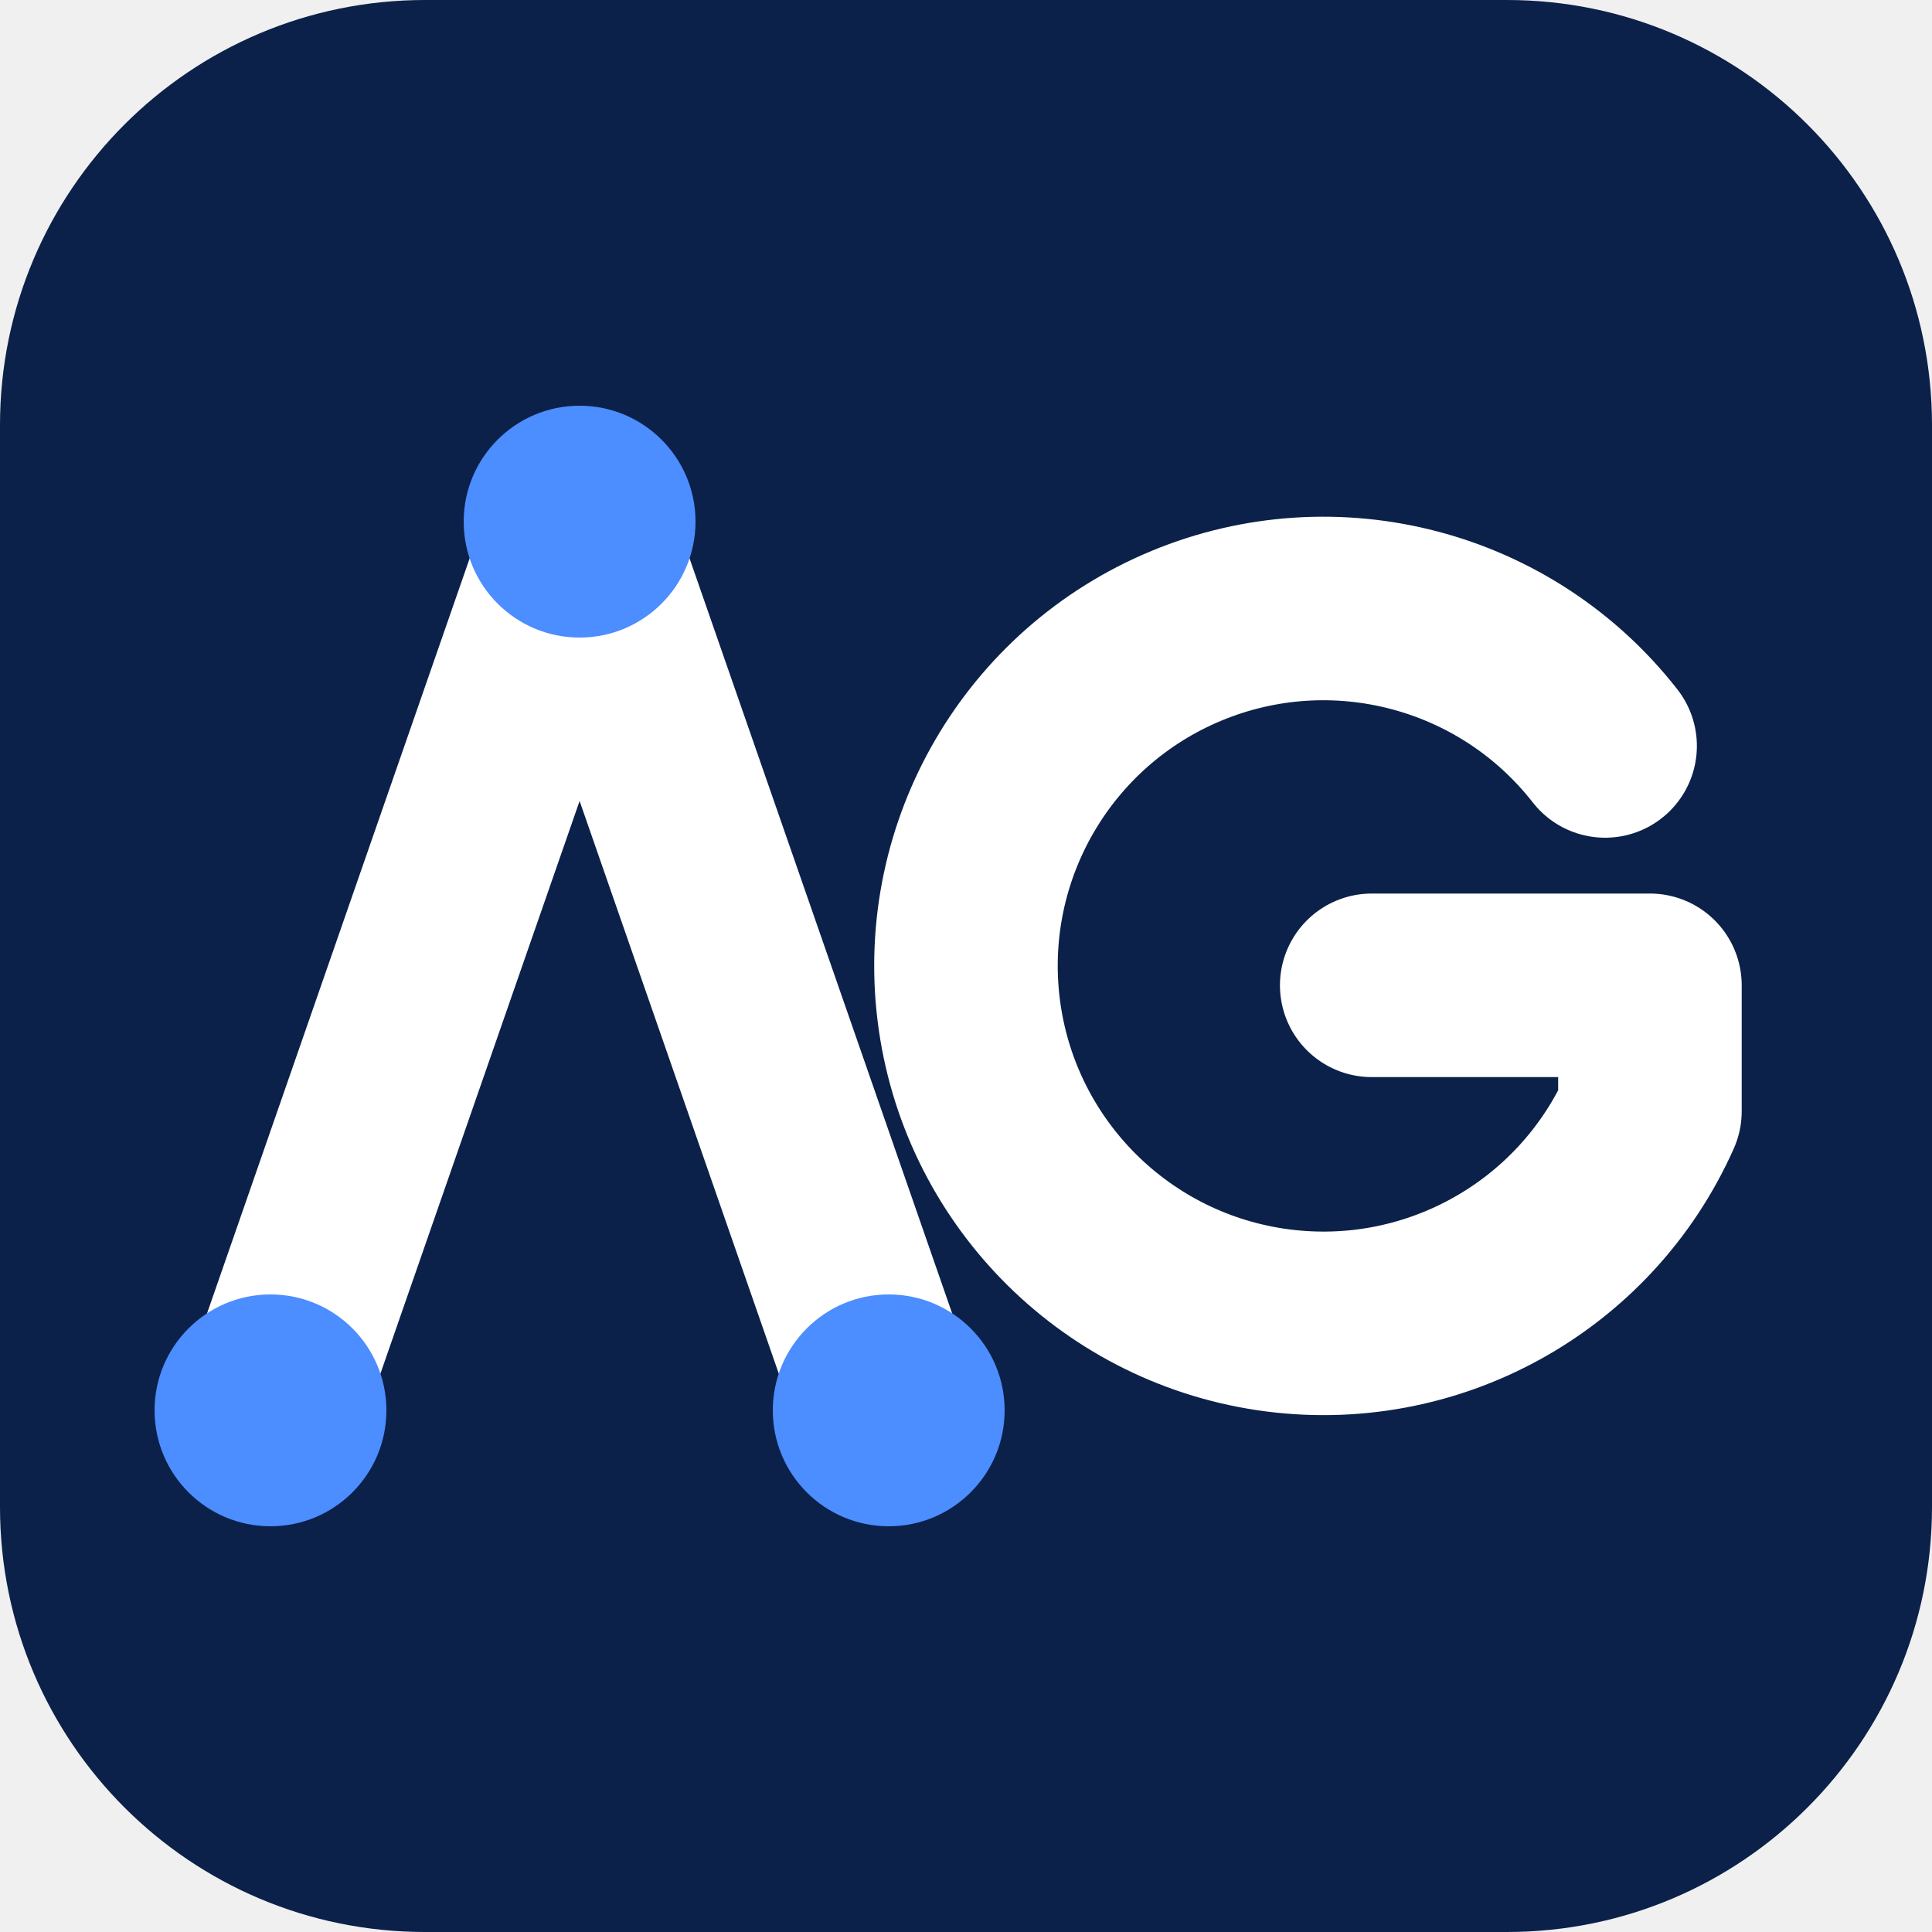
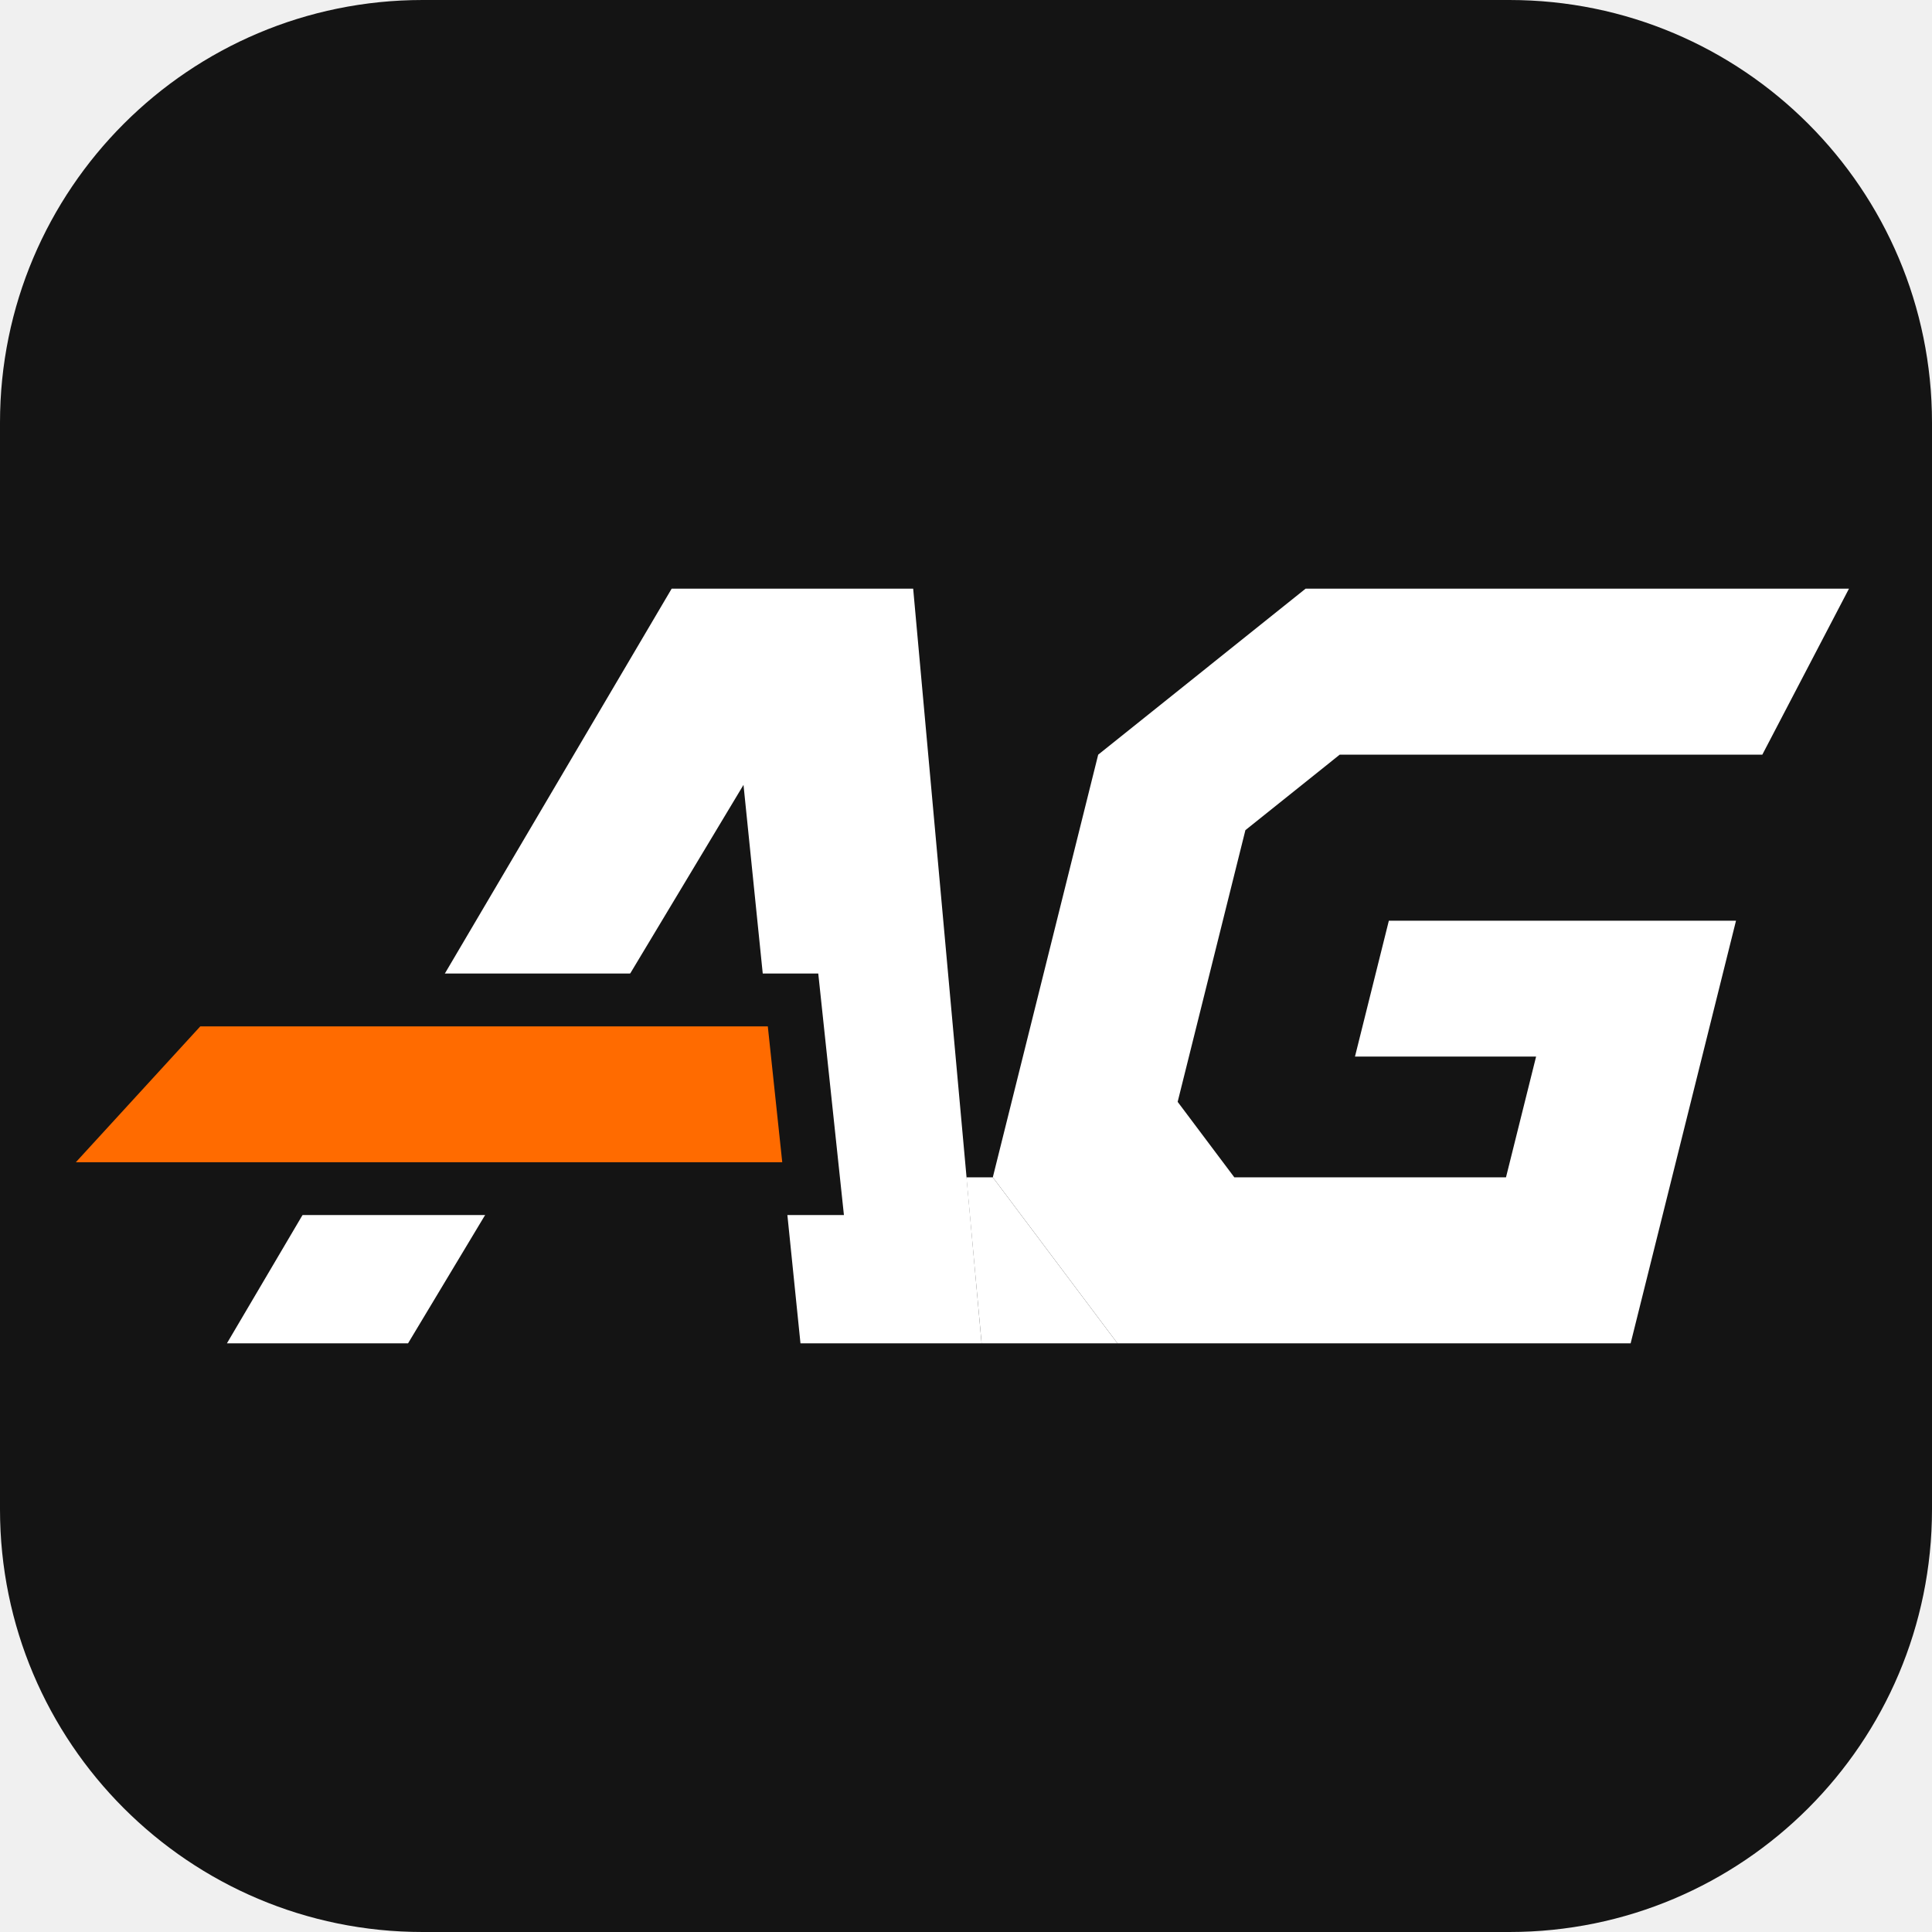
- <svg xmlns="http://www.w3.org/2000/svg" viewBox="0 0 100 100">
-   <rect width="100" height="100" rx="22" fill="#0B2149" />
-   <g fill="none" stroke="#FFFFFF" stroke-width="9.5" stroke-linecap="round" stroke-linejoin="round">
-     <path d="M14 73 L30 27 L46 73" />
-     <path d="M83.08 38.61 A18.5 18.5 0 1 0 85.4 57.52 L85.4 51 L71 51" />
-   </g>
-   <circle cx="30" cy="27" r="6" fill="#4C8DFF" />
-   <circle cx="14" cy="73" r="6" fill="#4C8DFF" />
-   <circle cx="46" cy="73" r="6" fill="#4C8DFF" />
+ <svg xmlns="http://www.w3.org/2000/svg" viewBox="0 0 32 32">
+   <rect width="32" height="32" rx="7" fill="#141414" />
+   <svg x="1" y="9.50" width="30" height="13.00" viewBox="-22 -2 240 104">
+     <defs>
+       <mask id="mL14" maskUnits="userSpaceOnUse" x="-200" y="-200" width="700" height="500">
+         <rect x="-200" y="-200" width="700" height="500" fill="#fff" />
+         <polygon fill="#000" stroke="#000" stroke-width="14" stroke-linejoin="miter" points="-14,58 61.2,58 67.6,76 -26,76" />
+       </mask>
+     </defs>
+     <g transform="translate(25 0) skewX(-14)">
+       <g mask="url(#mL14)" fill="#ffffff">
+         <polygon points="0,100 34,0 66,0 100,100 76,100 50,26 24,100" />
+         <polygon points="92.5,78 96,78 118,100 100,100" />
+         <polygon points="190,0 118,0 96,22 96,78 118,100 186,100 186,44 140,44 140,62 164,62 164,78 128,78 118,68 118,32 128,22 184,22" />
+       </g>
+       <polygon fill="#FF6B00" points="-14,58 61.2,58 67.6,76 -26,76" />
+     </g>
+   </svg>
</svg>
